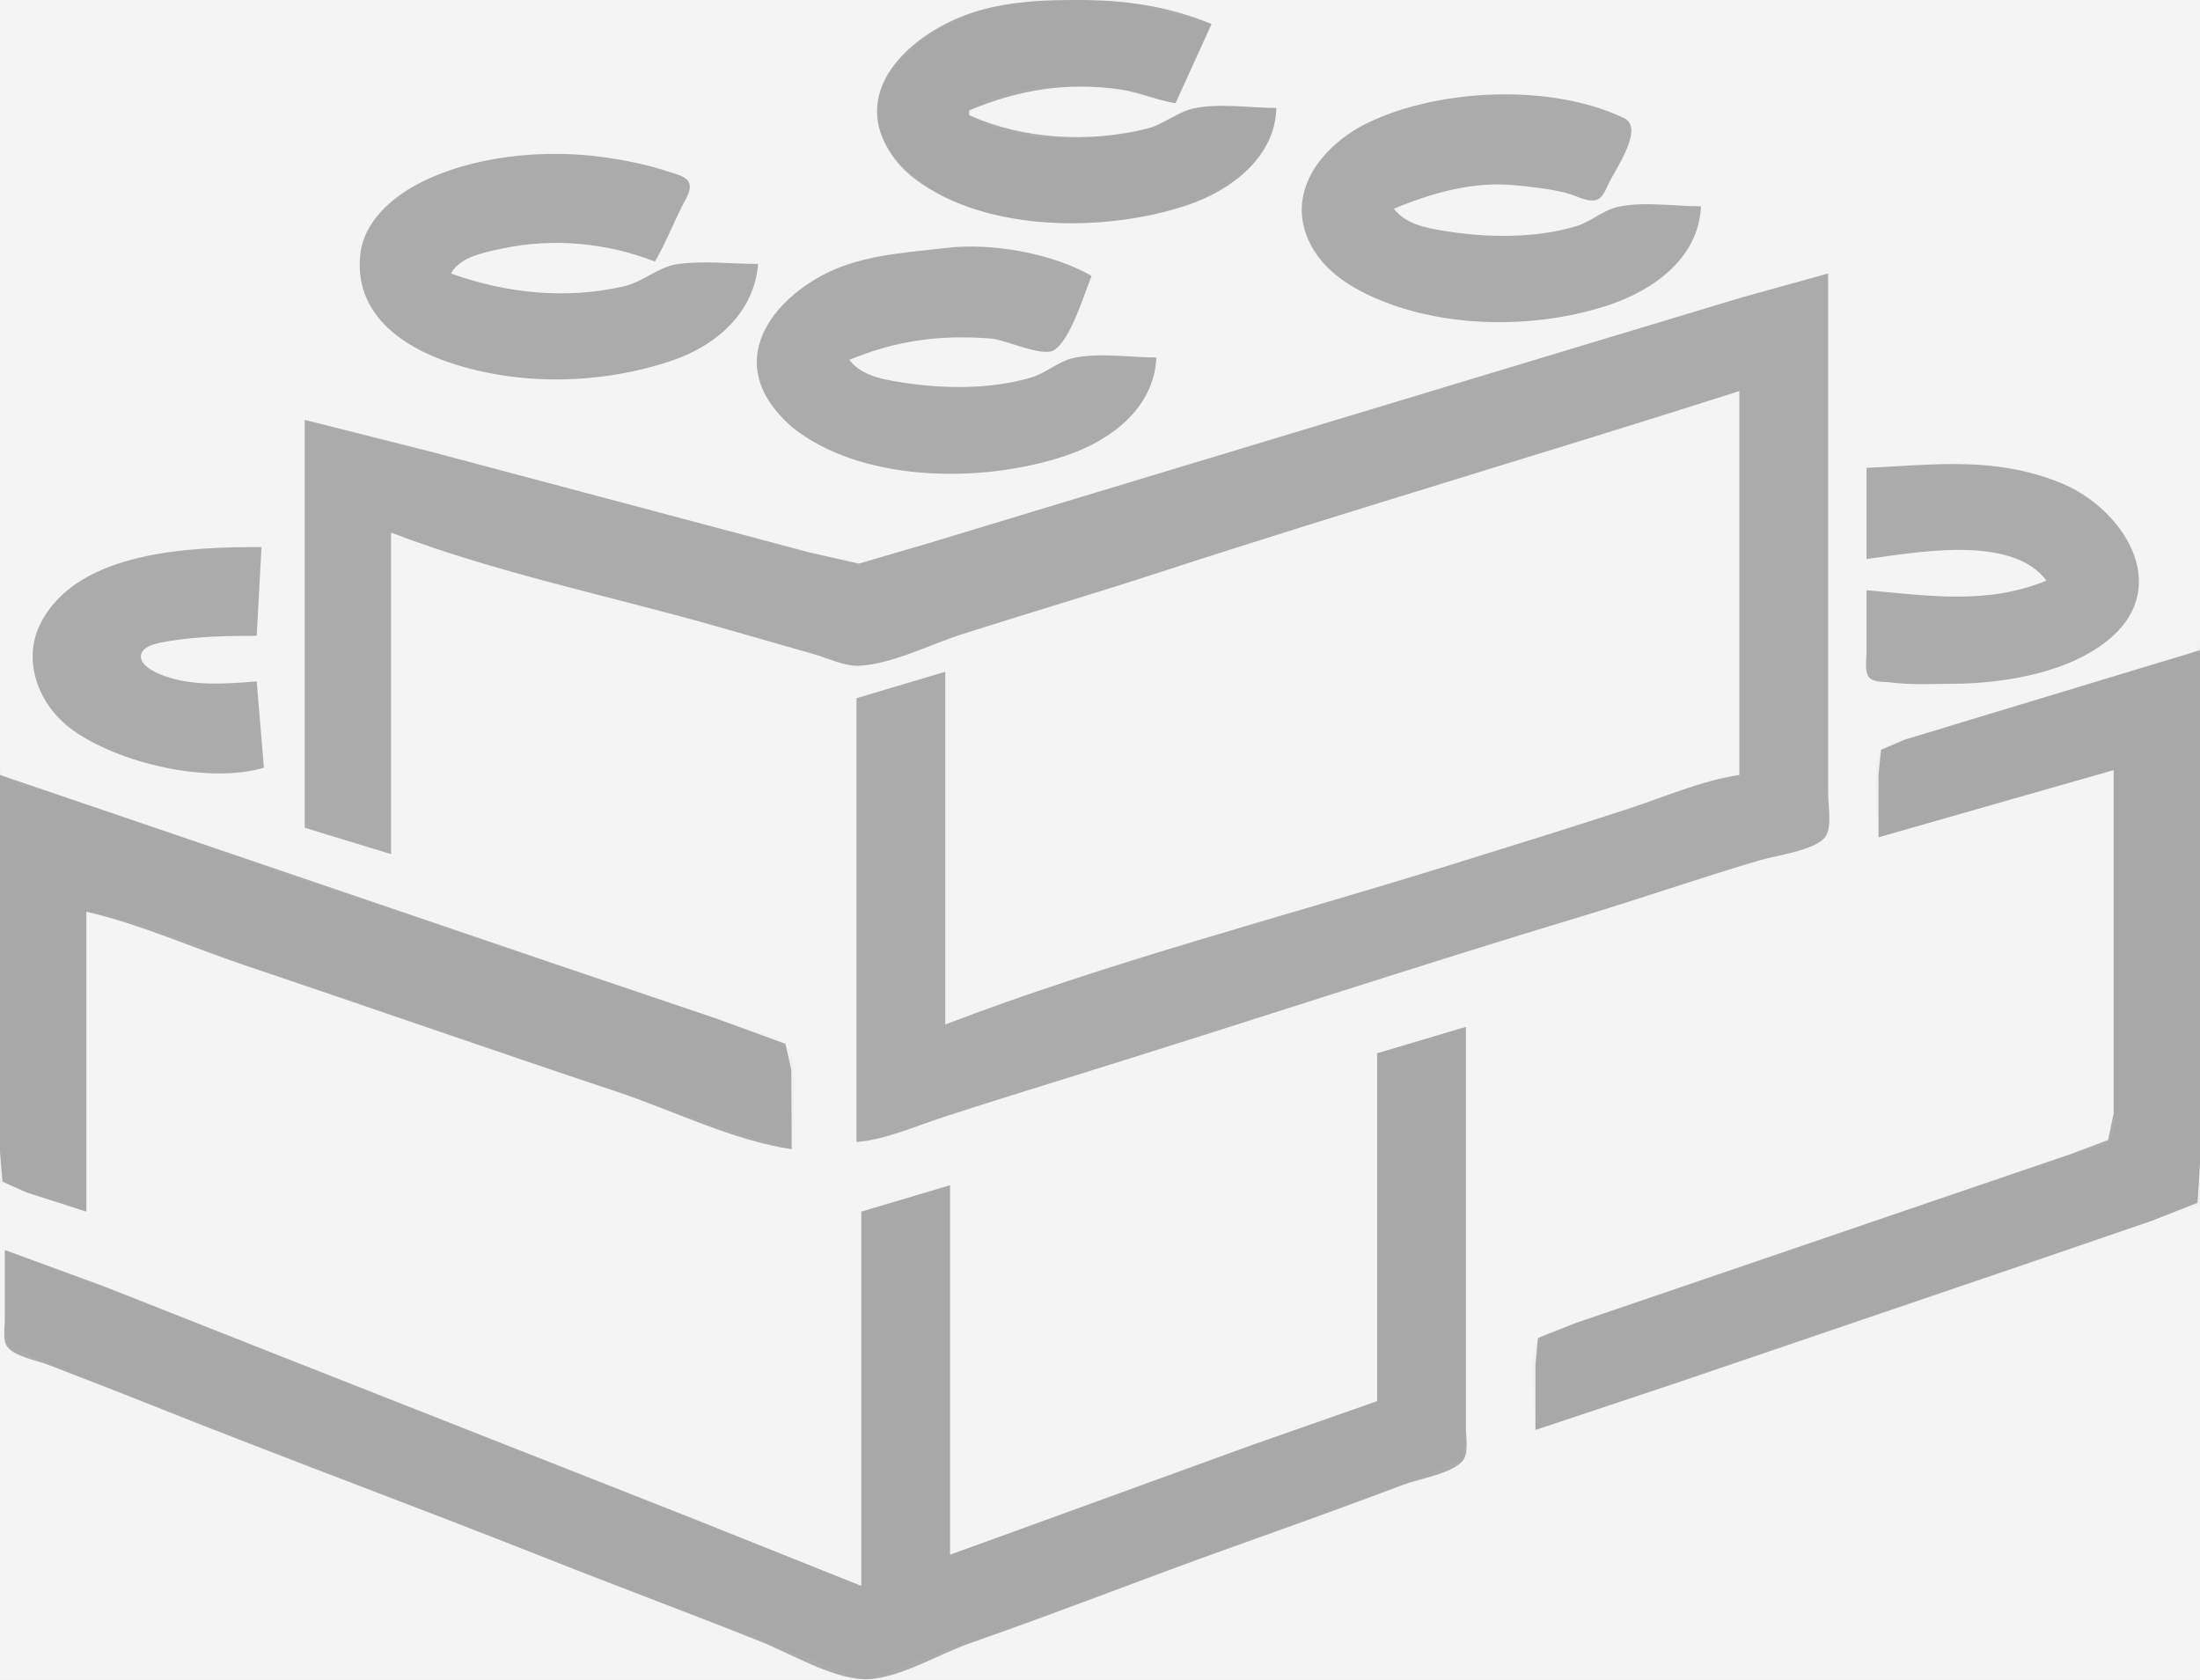
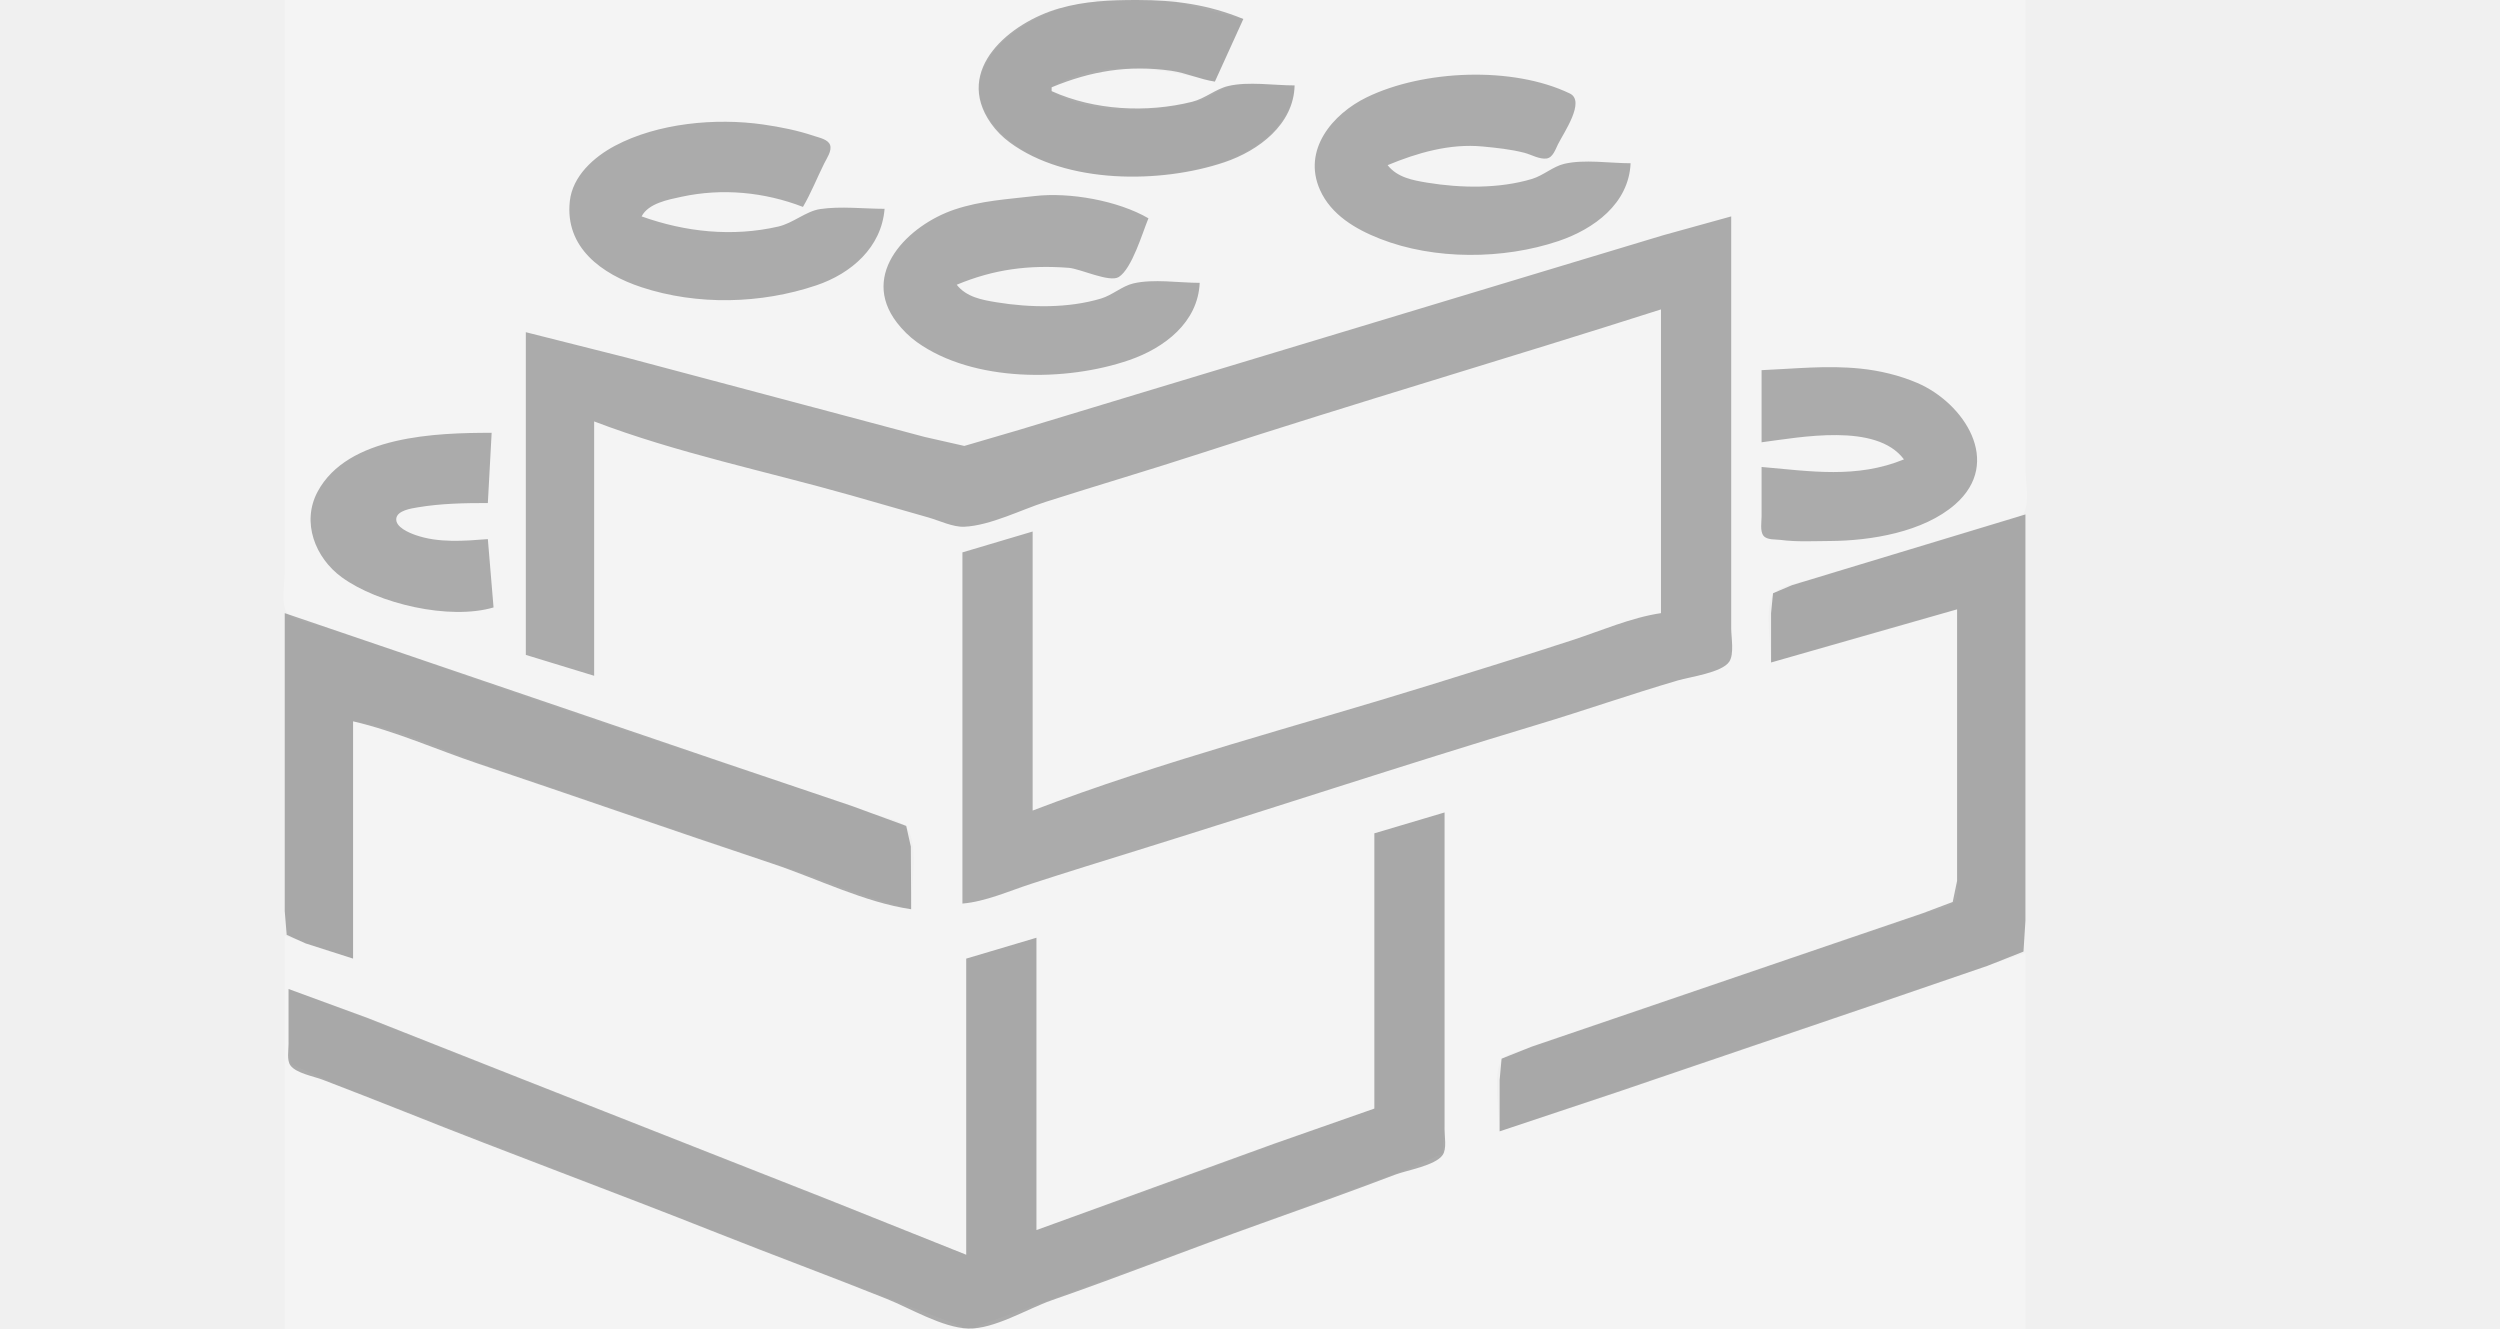
- <svg xmlns="http://www.w3.org/2000/svg" fill-opacity="0.3" version="1.1" id="Layer_1" x="0px" y="0px" width="917px" height="700px" viewBox="0 0 917 700" enable-background="new 0 0 917 700" xml:space="preserve">
+ <svg xmlns="http://www.w3.org/2000/svg" fill-opacity="0.3" version="1.1" id="Layer_1" x="0px" y="0px" width="1317px" height="700px" viewBox="0 0 1017 700" enable-background="new 0 0 917 700" xml:space="preserve">
  <path style="fill:#ffffff; stroke:none;" d="M0 0L0 242L0 302C0 307.049 -2.239 319.375 1.603 323.157C5.771 327.258 15.552 328.453 21 330.344C36.959 335.884 53.084 341.027 69 346.692C127.028 367.344 185.565 386.855 244 406.333C264.983 413.328 286.317 419.974 307 427.808C312.399 429.853 324.659 431.448 327.972 436.419C334.133 445.662 330 468.238 330 479C307.269 473.741 285.12 464.04 263 456.667C211.564 439.521 160.436 421.479 109 404.333C85.622 396.541 60.35 383.596 36 380L36 505L0 493L0 700L357 700L357 699L280 669.424L90 595.681L26 570.8L3.028 560.582L2 549L2 521L44 536.8L121 567.2L359 661L359 505L396 494L396 648L443 631.424L531 599.308L574 584L574 439L611 428L611 559L611 593L609.972 607.722L593 615.424L546 632.681L430 675.053L364 699L364 700L917 700L917 502L838 528.667L640 596C640 587.043 636.058 565.899 641.028 558.419C643.504 554.692 651.009 553.664 655 552.333C667.037 548.321 678.961 544.013 691 540C737.1 524.633 782.902 508.366 829 493C841.038 488.987 853.049 484.946 865 480.692C869.198 479.198 876.153 478.349 879.397 475.157C881.977 472.617 881 467.275 881 464L881 436L881 321L841 331.975L783 349C783 340.186 779.323 320.786 784.028 313.278C787.565 307.633 801.972 306.288 808 304.33C831.186 296.801 854.698 290.19 878 283.025C887.318 280.16 896.644 277.315 906 274.576C909.12 273.662 914.81 272.82 916.397 269.581C919.115 264.032 917 253.124 917 247L917 193L917 0L470 0L470 1L505 10L490 43C461.633 36.281 430.97 30.261 404 46L404 48C424.521 60.949 459.457 59.211 482 52.845C487.754 51.22 492.374 46.648 498 45.314C508.287 42.874 521.425 45 532 45C531.096 65.732 511.18 79.986 493 85.805C458.562 96.829 404.463 97.477 377.04 69.961C342.688 35.492 395.112 1.679 428 1C417.973 -3.208 400.896 0 390 0L303 0L0 0z" />
  <path style="fill:#000000; stroke:none;" d="M532 45C521.12 45 507.583 42.804 497 45.314C490.428 46.872 484.874 51.915 478 53.625C454.017 59.593 426.471 58.164 404 48L404 46C424.694 37.384 444.579 34.105 467 37.285C474.898 38.406 482.202 41.832 490 43L505 10C486.397 2.37 468.978 0 449 0C434.915 0 421.654 0.531 408 4.427C382.409 11.73 352.021 36.531 372.044 65C374.797 68.915 378.153 72.236 382 75.076C411.72 97.013 461.294 96.83 495 85.484C513.001 79.424 531.573 65.575 532 45M709 86C698.12 86 684.583 83.804 674 86.314C668.103 87.713 663.014 92.474 657 94.278C639.744 99.456 619.627 99.126 602 96.246C594.216 94.974 586.092 93.489 581 87C596.635 80.499 613.787 75.532 631 77.17C638.388 77.873 645.786 78.63 653 80.478C656.536 81.384 661.082 84.064 664.787 83.498C668.082 82.995 669.47 78.575 670.752 76C673.778 69.922 685.393 53.294 676.977 49.247C646.78 34.727 599.75 36.795 570 51.259C551.927 60.046 536.014 78.983 545.349 100C551.203 113.183 564.146 120.746 577 125.796C605.634 137.045 642.04 136.769 671 126.996C689.646 120.704 708.071 107.308 709 86M316 110C305.017 110 292.855 108.512 282 110.147C274.607 111.261 267.764 117.567 260 119.349C235.808 124.901 211.025 122.237 188 114C191.592 107.091 201.895 105.201 209 103.662C230.398 99.028 252.649 101.15 273 109C277.303 101.627 280.441 93.636 284.247 86C285.532 83.421 288.351 79.43 287.292 76.394C286.254 73.42 281.6 72.543 279 71.667C270.169 68.693 261.212 66.899 252 65.579C226.968 61.995 196.522 64.846 174 76.782C162.846 82.693 151.618 92.718 150.174 106C147.519 130.418 167.016 144.423 188 151.329C217.334 160.985 250.865 160.14 280 150.333C298.482 144.111 314.384 130.311 316 110M482 149C471.12 149 457.583 146.804 447 149.314C441.103 150.713 436.014 155.474 430 157.279C412.744 162.456 392.627 162.126 375 159.246C367.216 157.974 359.092 156.489 354 150C373.679 141.818 391.83 139.503 413 141.089C418.999 141.538 434.522 148.983 439.363 145.932C446.358 141.523 451.856 122.551 455 115C438.947 105.666 413.44 101.117 395 103.286C380.617 104.977 366.917 105.693 353 110.333C328.757 118.416 302.519 144.03 322.529 170C325.463 173.808 329.09 177.411 333 180.211C362.781 201.54 411.715 201.173 445 189.656C463.356 183.305 481.1 169.898 482 149M127 175L127 345L163 356L163 222C206.191 238.533 253.485 248.242 298 260.86L339 272.579C344.743 274.216 352.005 277.762 358 277.49C371.684 276.869 387.948 268.514 401 264.344C428.282 255.627 455.767 247.546 483 238.67C563.347 212.481 644.505 188.739 725 163L725 323C709.263 325.324 693.122 332.401 678 337.33C653.091 345.449 628.02 353.199 603 360.975C533.676 382.518 461.781 401.047 394 427L394 280L357 291L357 476C369.052 475.016 381.538 469.406 393 465.67C411.597 459.608 430.32 453.831 449 448.025C519.391 426.151 589.423 402.981 660 381.72C684.753 374.263 709.192 365.689 734 358.424C740.44 356.539 757.146 354.34 760.972 348.581C763.677 344.511 762 335.714 762 331L762 285L762 114L726 123.974L662 143.28L451 207.025L387 226.424L358 234.915L337 230.151L293 218.424L180 188.37L127 175M778 195L778 233C798.211 230.39 838.476 222.497 853 242C828.1 252.213 803.779 248.248 778 246L778 272C778 274.865 777.088 279.86 779.028 282.258C780.894 284.564 785.356 284.073 788 284.424C796.544 285.561 805.389 285.041 814 284.999C835.542 284.895 863.283 280.317 879.985 265.699C905.368 243.484 884.514 212.218 860 201.72C850.615 197.701 840.165 195.202 830 194.169C812.283 192.369 795.627 194.243 778 195M110 320L107 284C94.549 284.983 81.089 286.103 69 281.899C65.647 280.733 58.153 277.702 58.77 273.104C59.334 268.899 66.746 267.834 70 267.285C82.292 265.212 94.571 265 107 265L109 228C80.042 228 33.206 229.402 17.324 259C8.679 275.11 16.041 293.889 30 304.073C49.158 318.049 86.803 326.857 110 320M783 349L881 321L881 436L881 464L878.682 475.157L863 481.053L824 494.333L700 536.667L657 551.333L641.028 557.702L640 569L640 596L701 575.667L843 527.333L897 508.808L915.972 501.298L917 485L917 441L917 271L818 300.975L794 308.28L784.028 312.51L783 323L783 349M0 323L0 447L0 480L1.028 492.49L11 497.003L36 505L36 380C58.326 385.165 80.272 395.019 102 402.333C153.718 419.741 205.234 437.745 257 455C280.448 462.816 305.537 475.387 330 479L329.83 446L327.397 435.086L299 424.667L231 401.667L0 323M574 439L574 584L521 602.576L396 648L396 494L359 505L359 661L286 631.8L125 568.399L44 536.4L2 521L2 550C2 553.197 1.003 558.571 3.028 561.301C6.088 565.427 15.375 567.019 20 568.811C34.346 574.368 48.715 579.891 63 585.6C117.776 607.494 173.17 627.845 228 649.601C257.585 661.34 287.448 672.38 317 684.2C329.496 689.198 346.51 699.422 360 699.867C373.617 700.316 391.202 689.455 404 685C440.874 672.163 477.23 657.824 514 644.692C537.709 636.225 561.467 627.749 585 618.808C591.204 616.451 606.09 614.029 609.972 608.49C612.229 605.271 611 598.74 611 595L611 560L611 428L574 439z" />
</svg>
